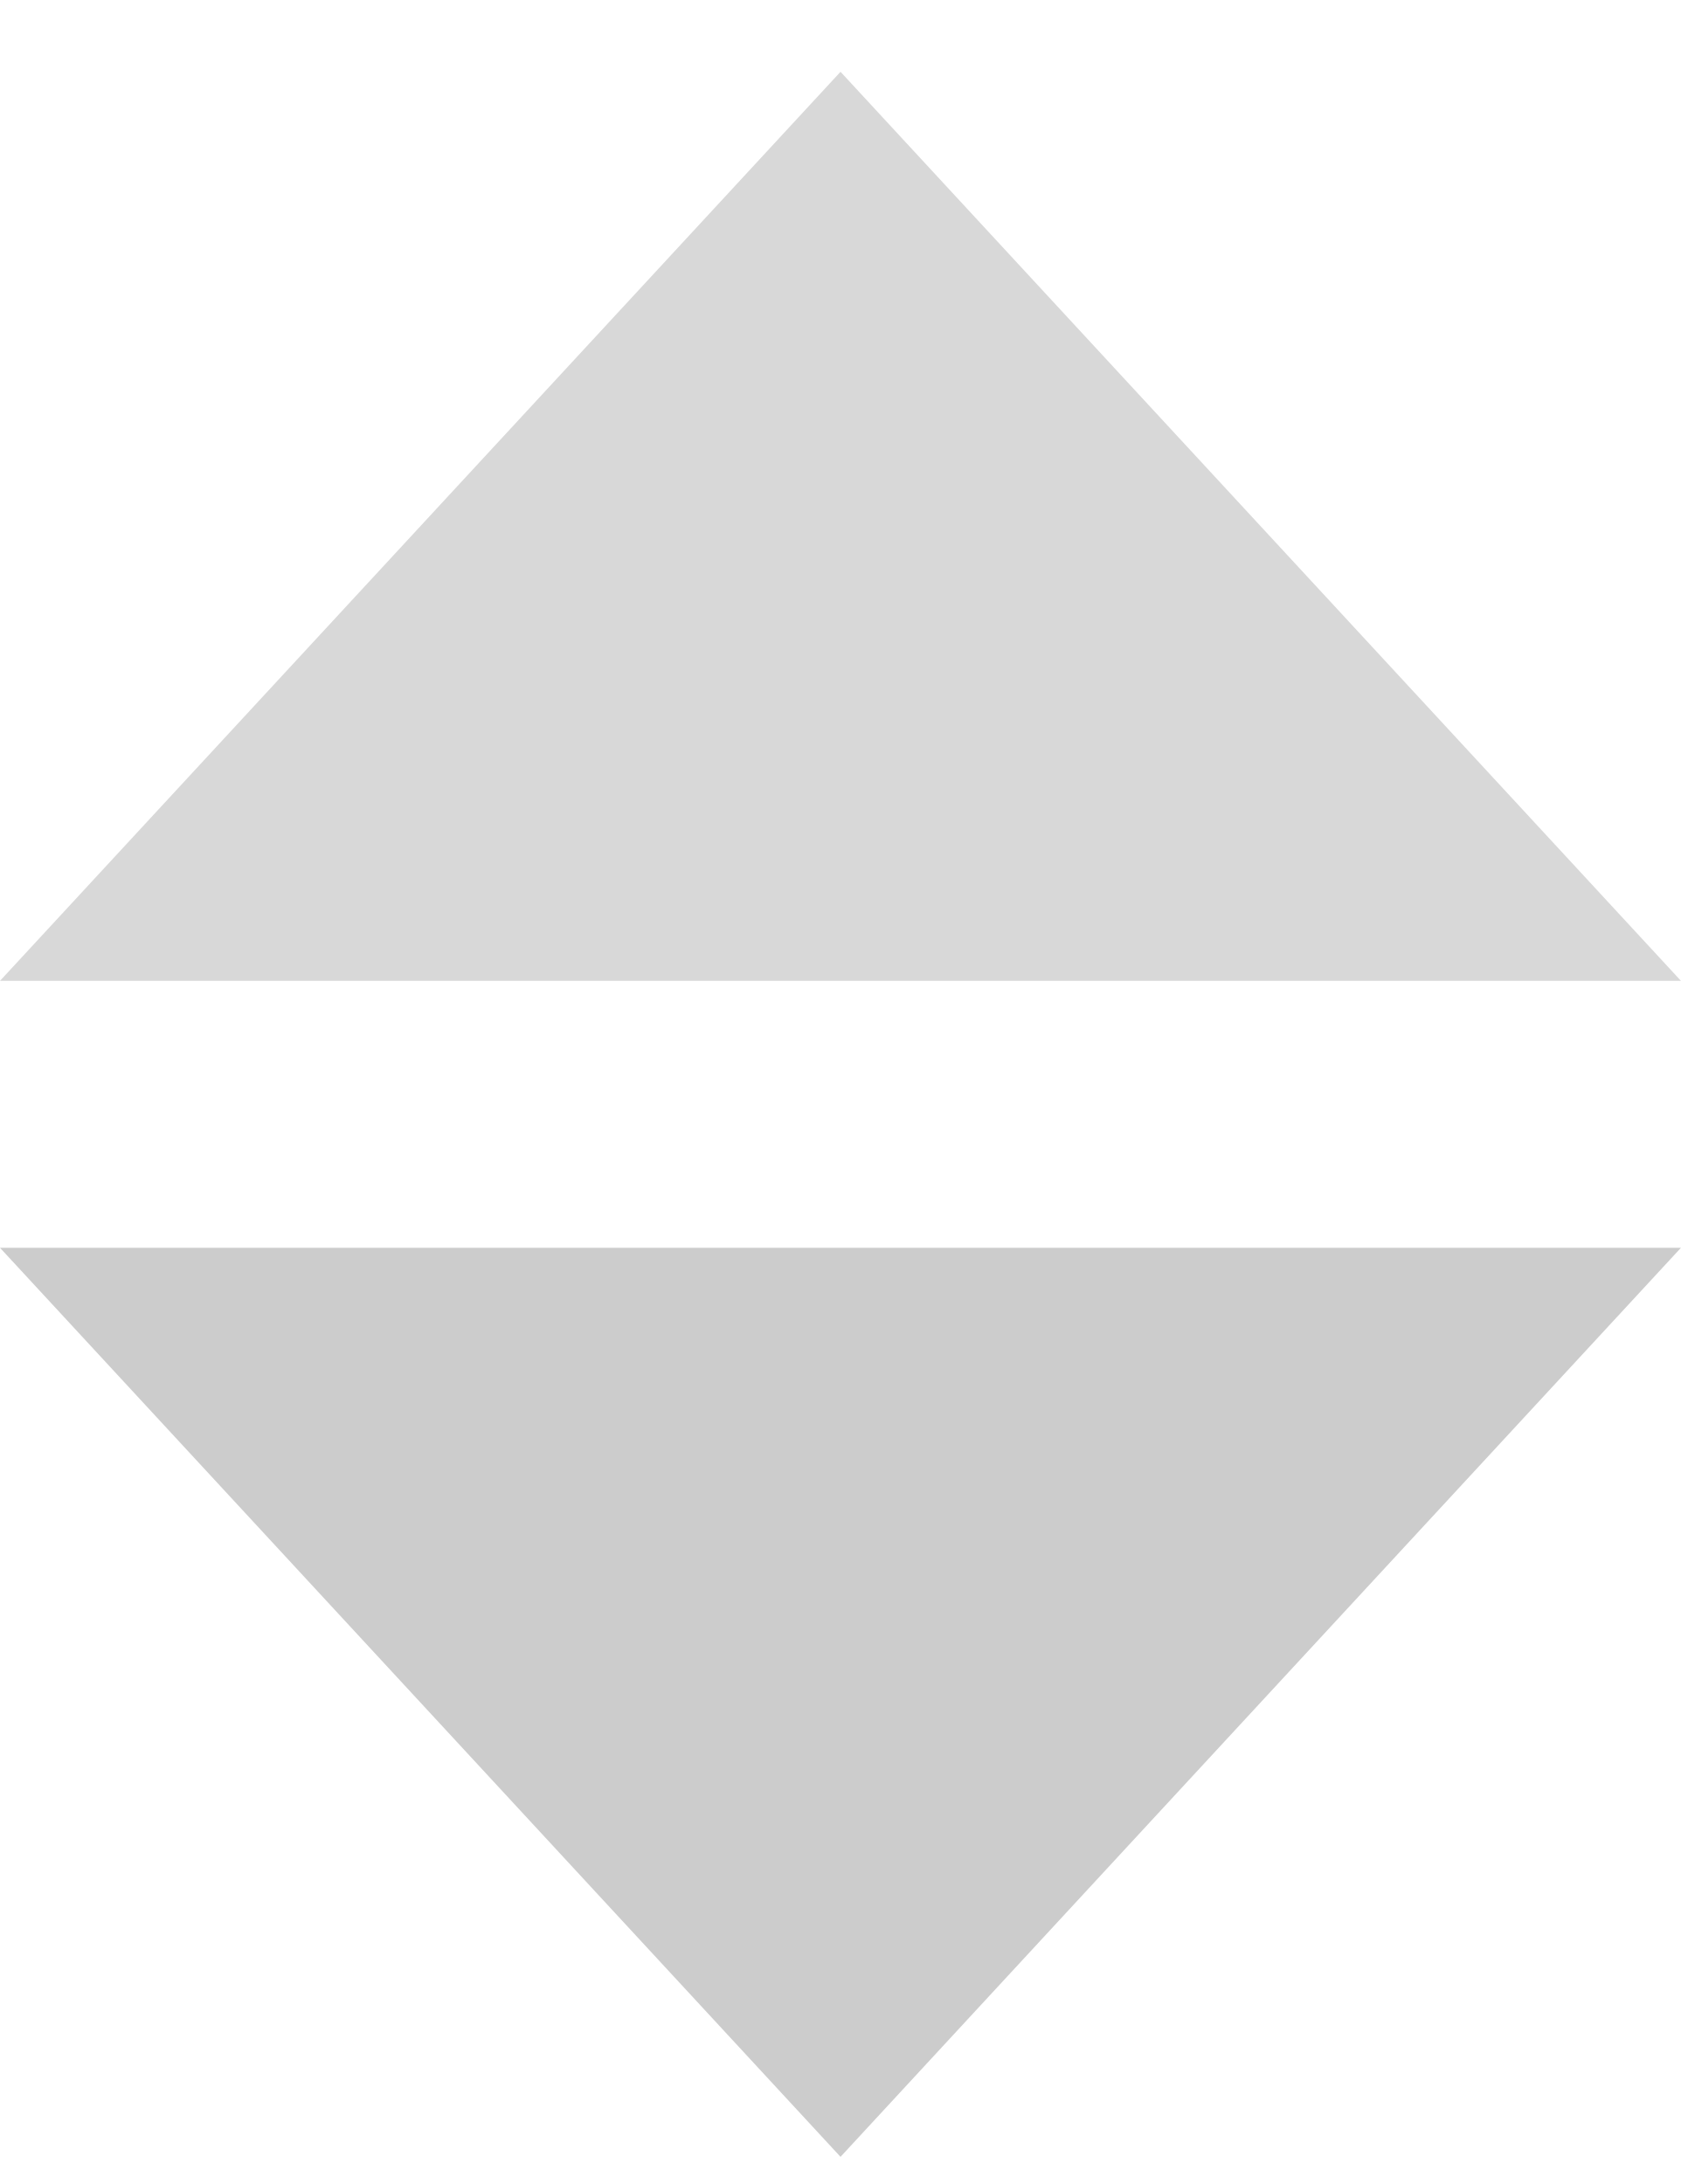
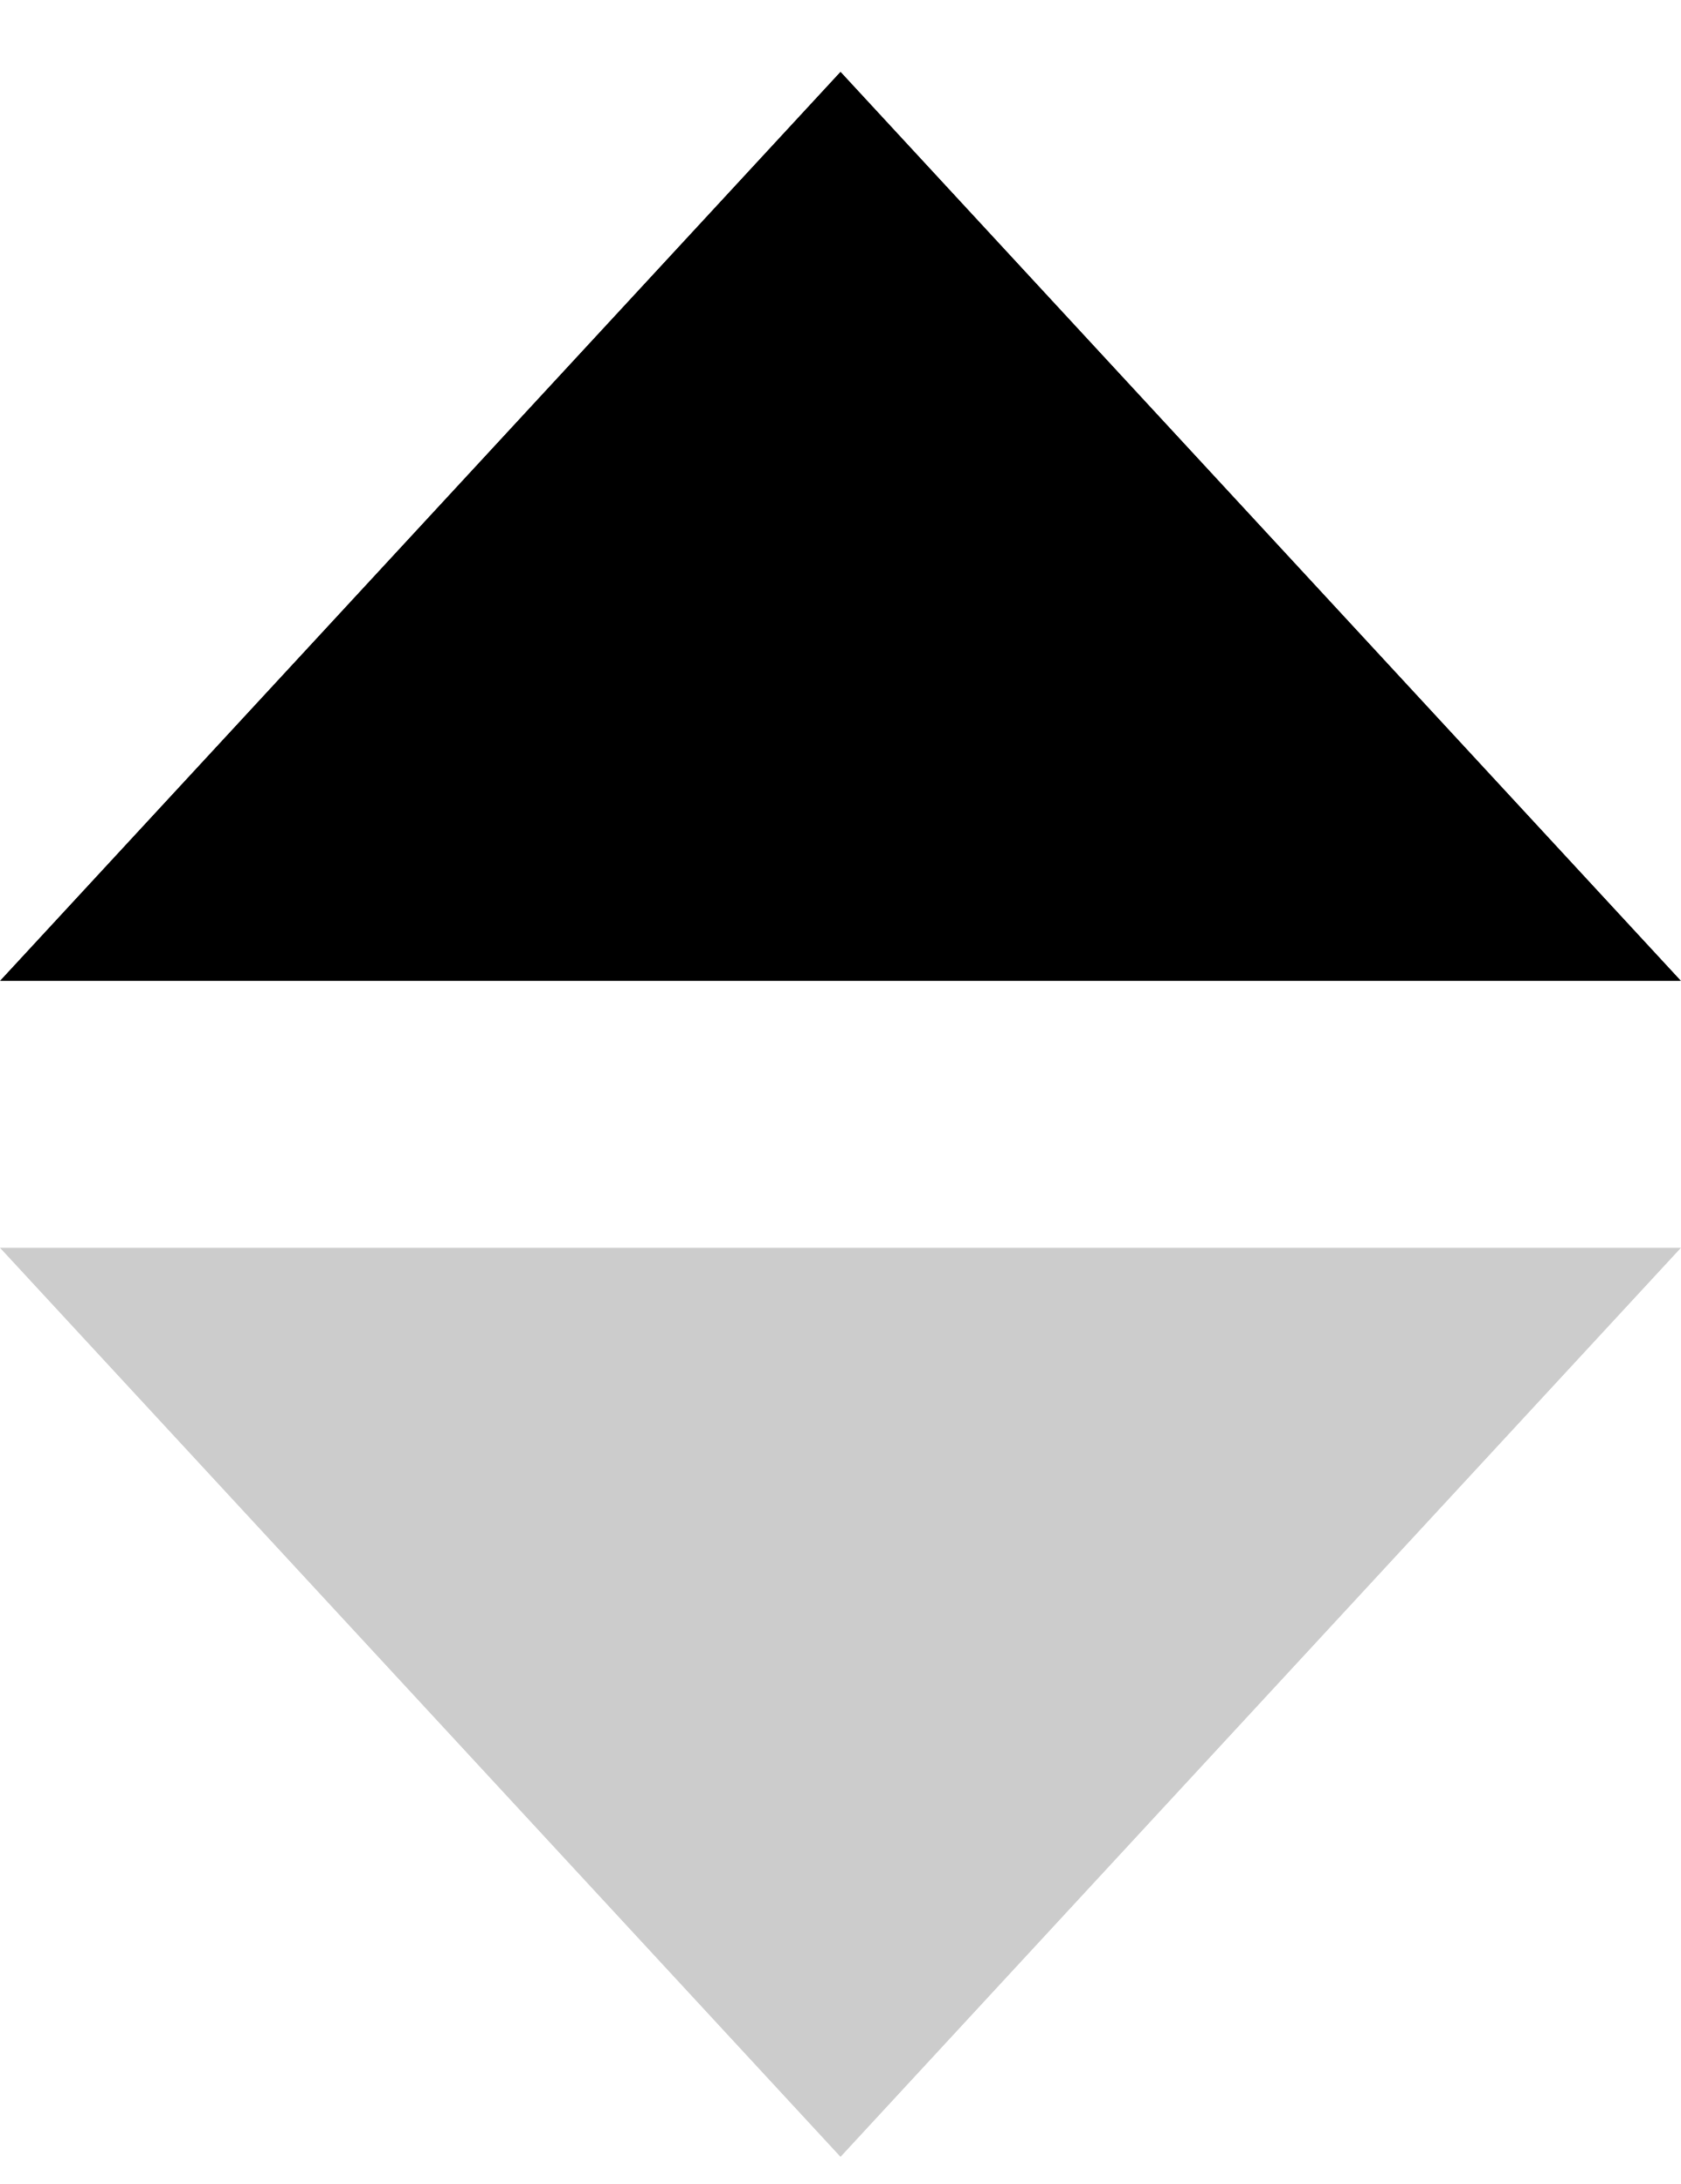
<svg xmlns="http://www.w3.org/2000/svg" width="20px" height="26px" viewBox="0 0 20 26" version="1.1">
  <g id="Page-1" stroke="none" stroke-width="1" fill="none" fill-rule="evenodd">
    <g id="Group-5" transform="translate(0, 0.854626)">
-       <polygon id="Triangle" fill="#D8D8D8" points="10.005 1.77635684e-15 20.009 10.822 2.48689958e-14 10.822" />
+       <polygon id="Triangle" fill="#000" points="10.005 1.77635684e-15 20.009 10.822 2.48689958e-14 10.822" />
      <polygon id="Triangle" fill="#ccc" transform="translate(10.00473, 19.41107) scale(1, -1) translate(-10.00473, -19.41107) " points="10.005 14 20.009 24.822 2.30926389e-14 24.822" />
    </g>
  </g>
</svg>
